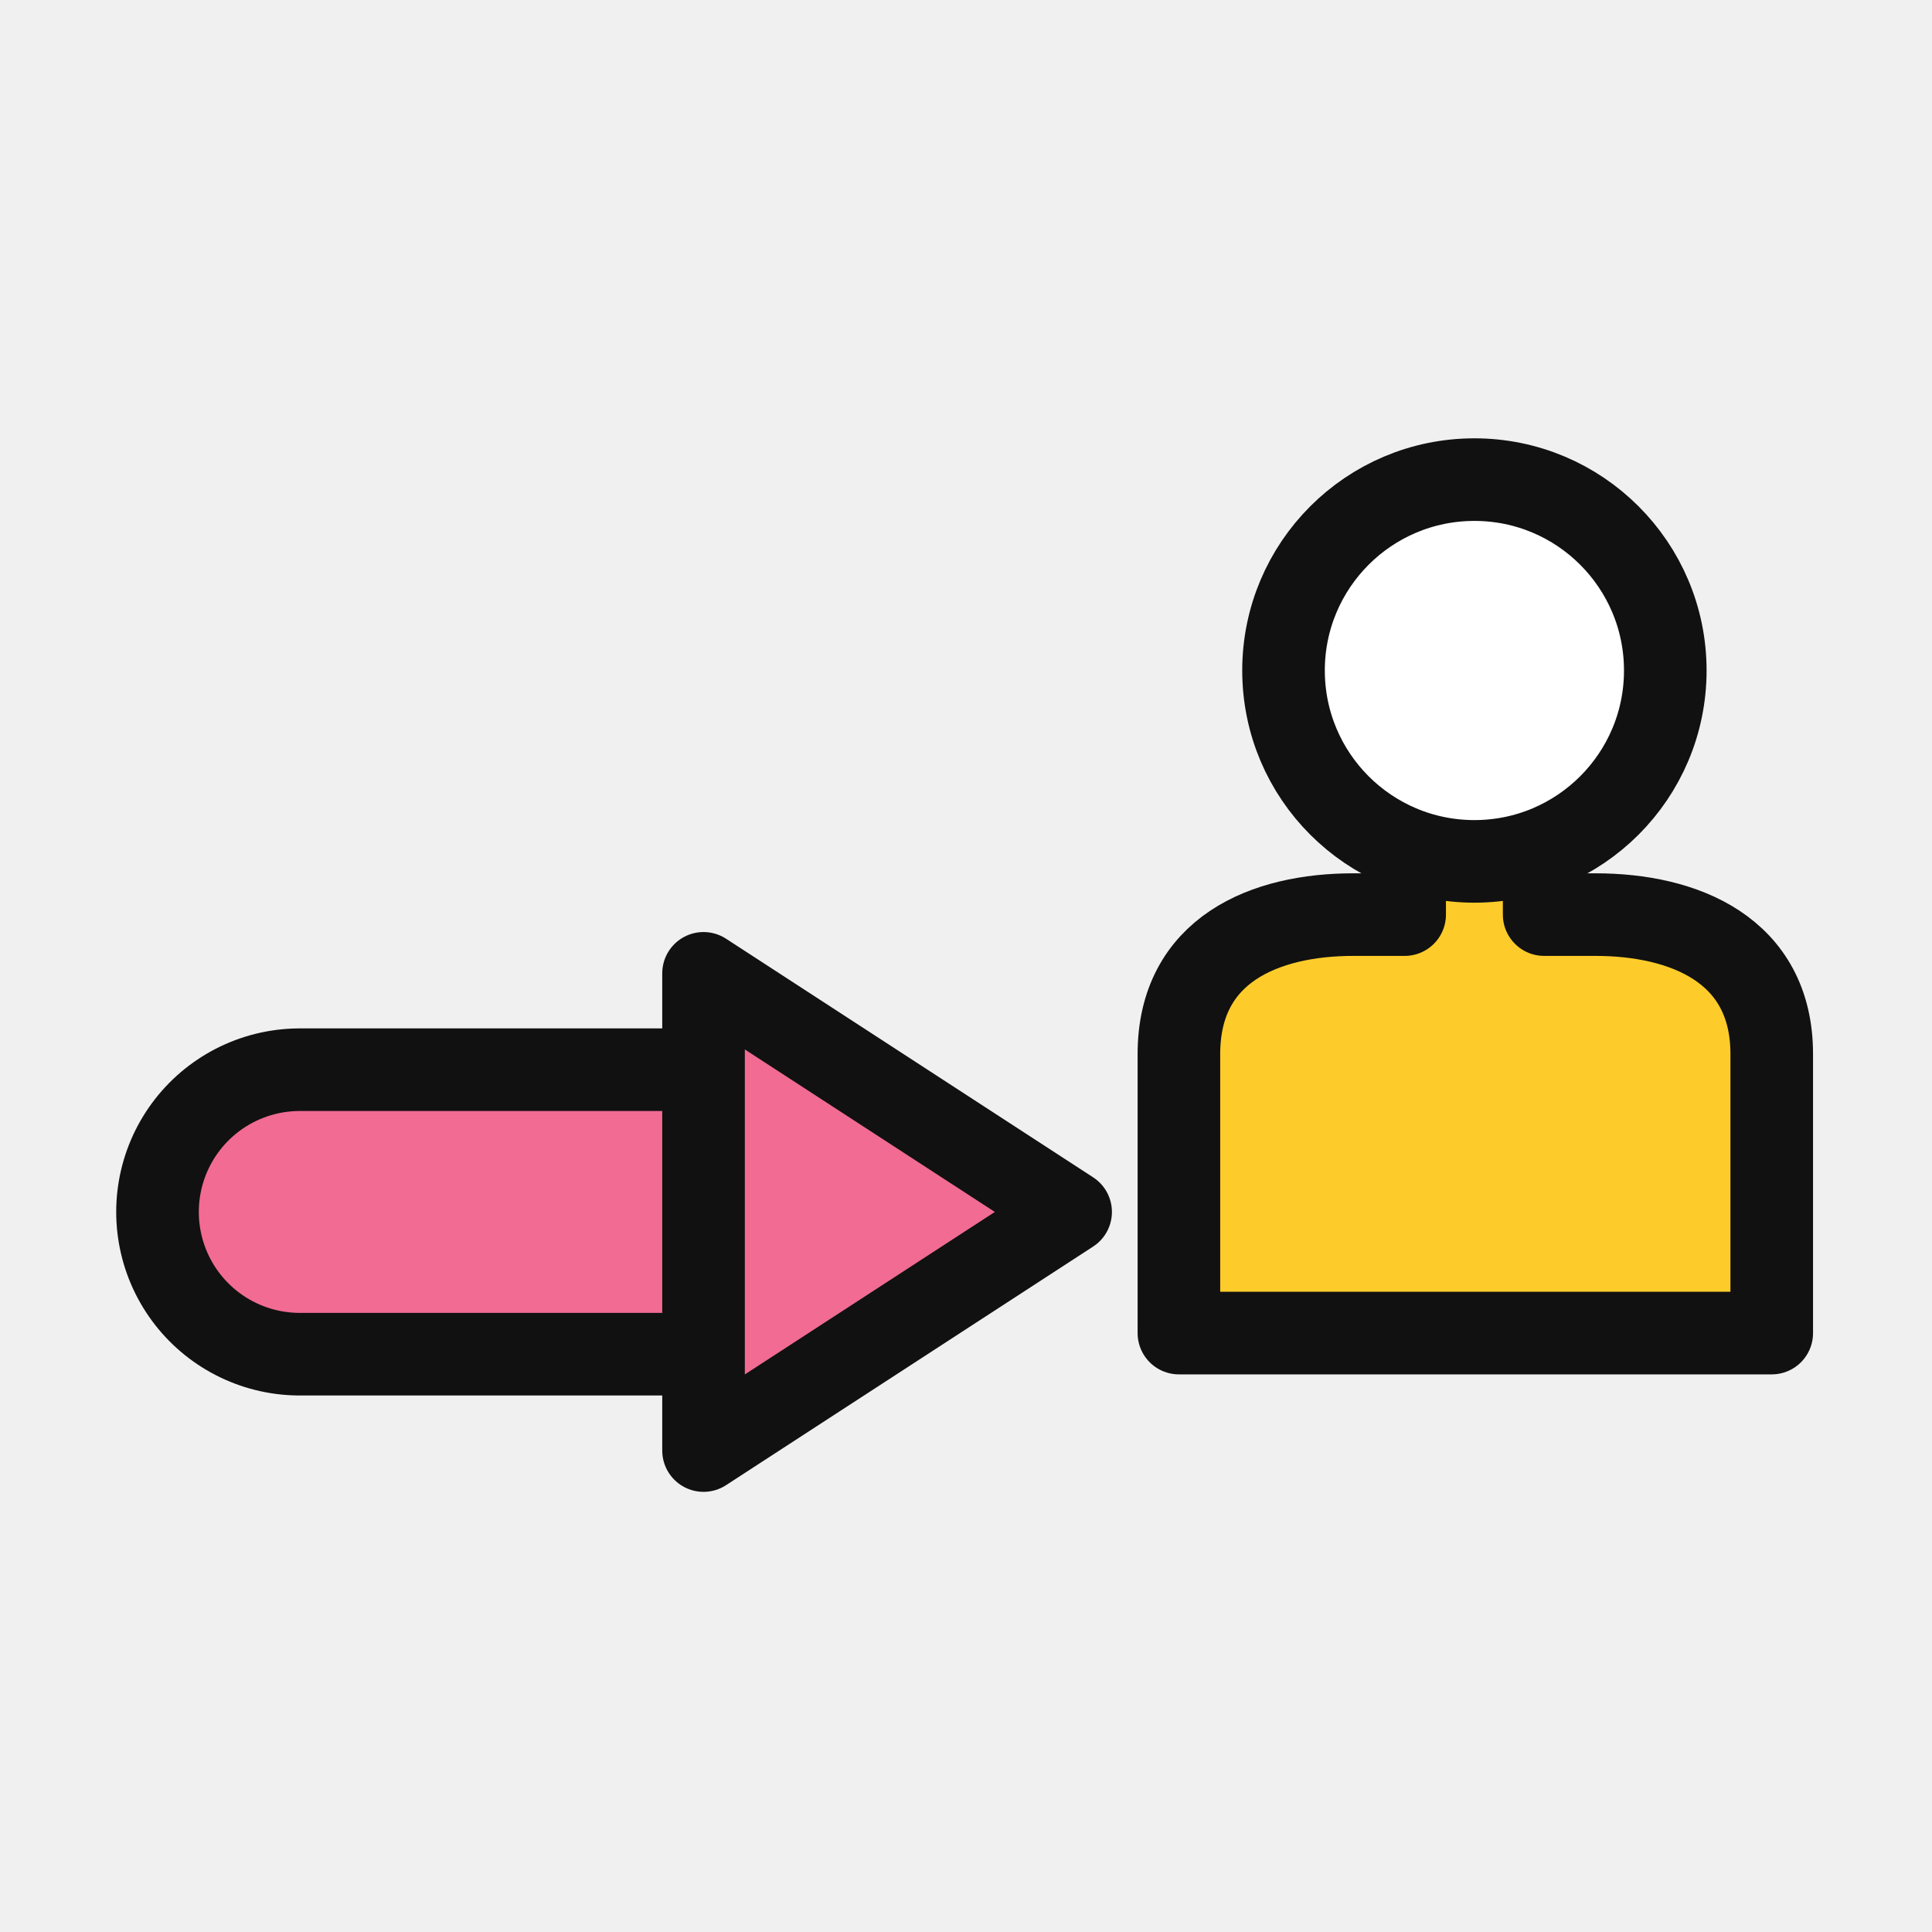
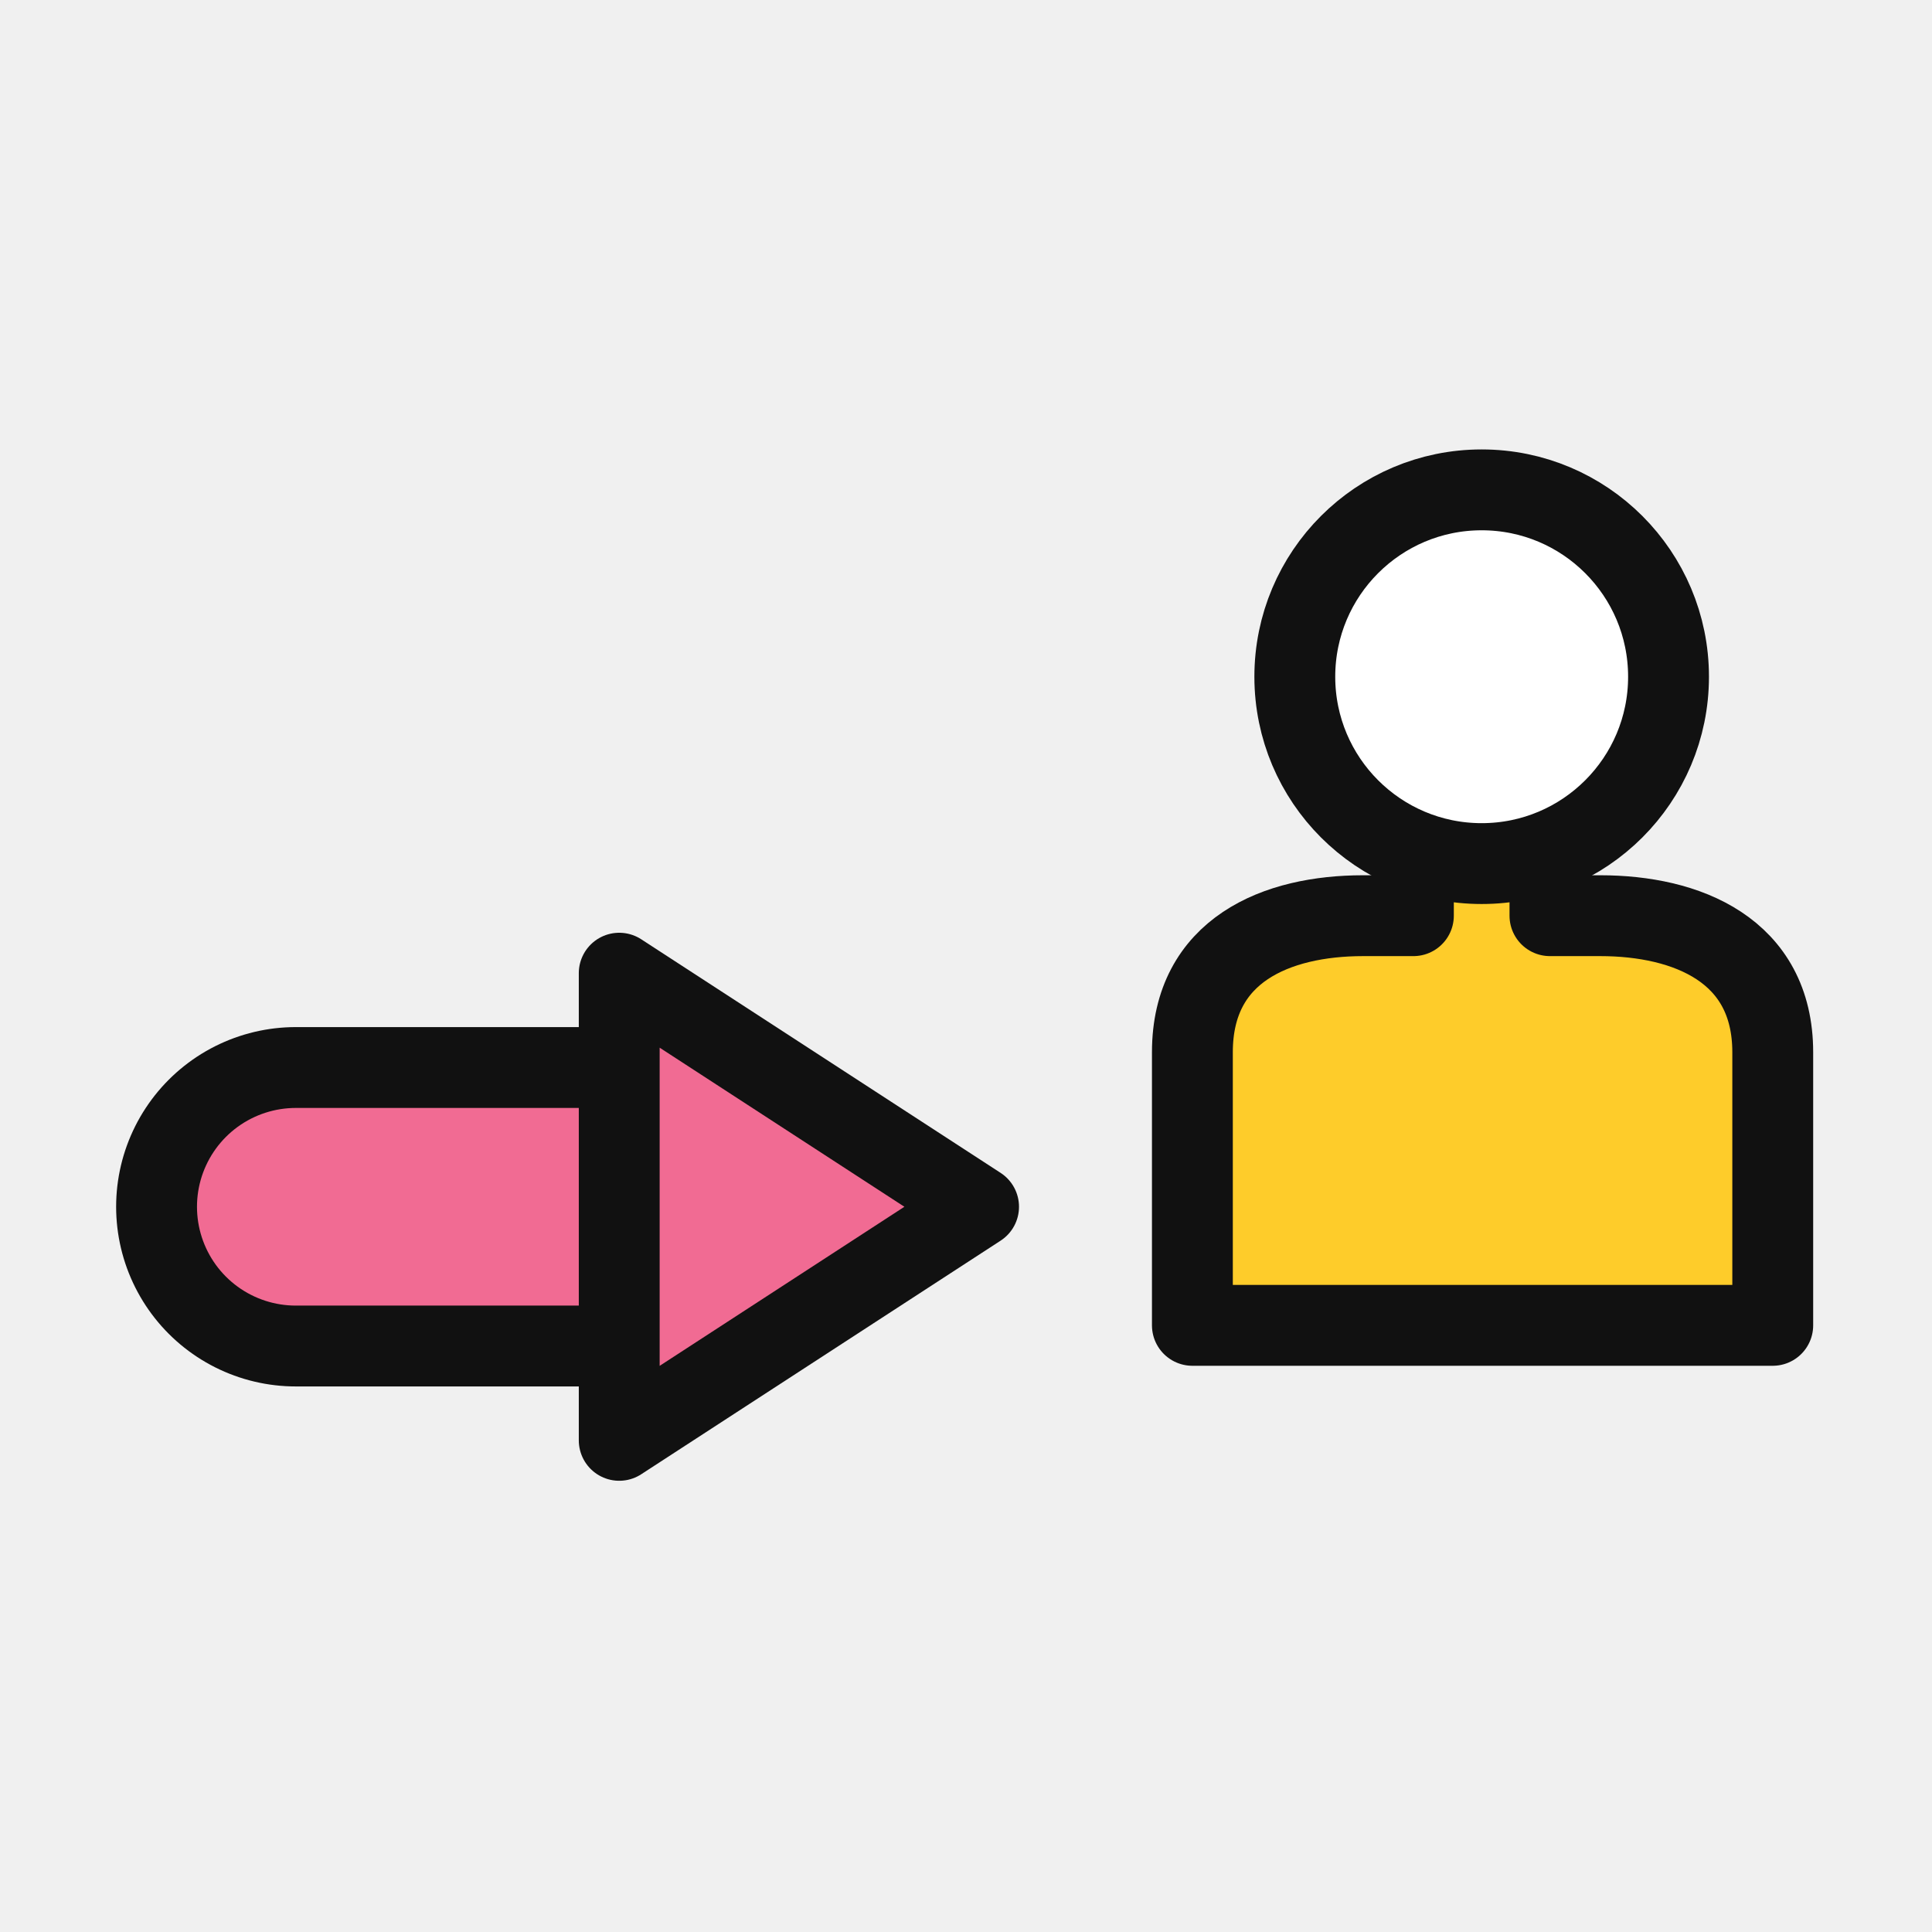
<svg xmlns="http://www.w3.org/2000/svg" viewBox="0 0 100 100" role="img" aria-label="for">
-   <g transform="translate(50 50) scale(0.950) translate(-48.30 -48.60)" stroke="#111111" stroke-width="4.5" stroke-linejoin="round" stroke-linecap="round">
-     <path d="M12,62 L38,62" fill="none" stroke="#111111" stroke-width="20.0" />
-     <path d="M12,62 L38,62" fill="none" stroke="#f16b93" stroke-width="11" />
-     <polygon points="54.0,62.0 34.0,75.0 34.0,49.0" fill="#f16b93" />
-     <path d="M59.9,68.6 L59.9,53.4 C59.9,47.7 64.6,45.8 69.4,45.8 L72.2,45.8 L72.2,40.1 L79.8,40.1 L79.8,45.8 L82.6,45.8 C87.4,45.8 92.2,47.7 92.2,53.4 L92.2,68.6 Z" fill="#fecc2a" />
-     <circle cx="76" cy="32.5" r="10.4" fill="#ffffff" />
+   <g transform="translate(50 50) scale(0.930) translate(-49.30 -48.60)" stroke="#111111" stroke-width="4.5" stroke-linejoin="round" stroke-linecap="round">
+     <path d="M12,62 L34,62" fill="none" stroke="#111111" stroke-width="20.0" />
+     <path d="M12,62 L34,62" fill="none" stroke="#f16b93" stroke-width="11" />
+     <polygon points="50.0,62.0 30.0,75.0 30.0,49.0" fill="#f16b93" />
+     <path d="M61.9,68.6 L61.9,53.4 C61.9,47.7 66.6,45.8 71.4,45.8 L74.2,45.8 L74.2,40.1 L81.8,40.1 L81.8,45.8 L84.6,45.8 C89.4,45.8 94.2,47.7 94.2,53.4 L94.2,68.6 Z" fill="#fecc2a" />
+     <circle cx="78" cy="32.5" r="10.4" fill="#ffffff" />
  </g>
</svg>
